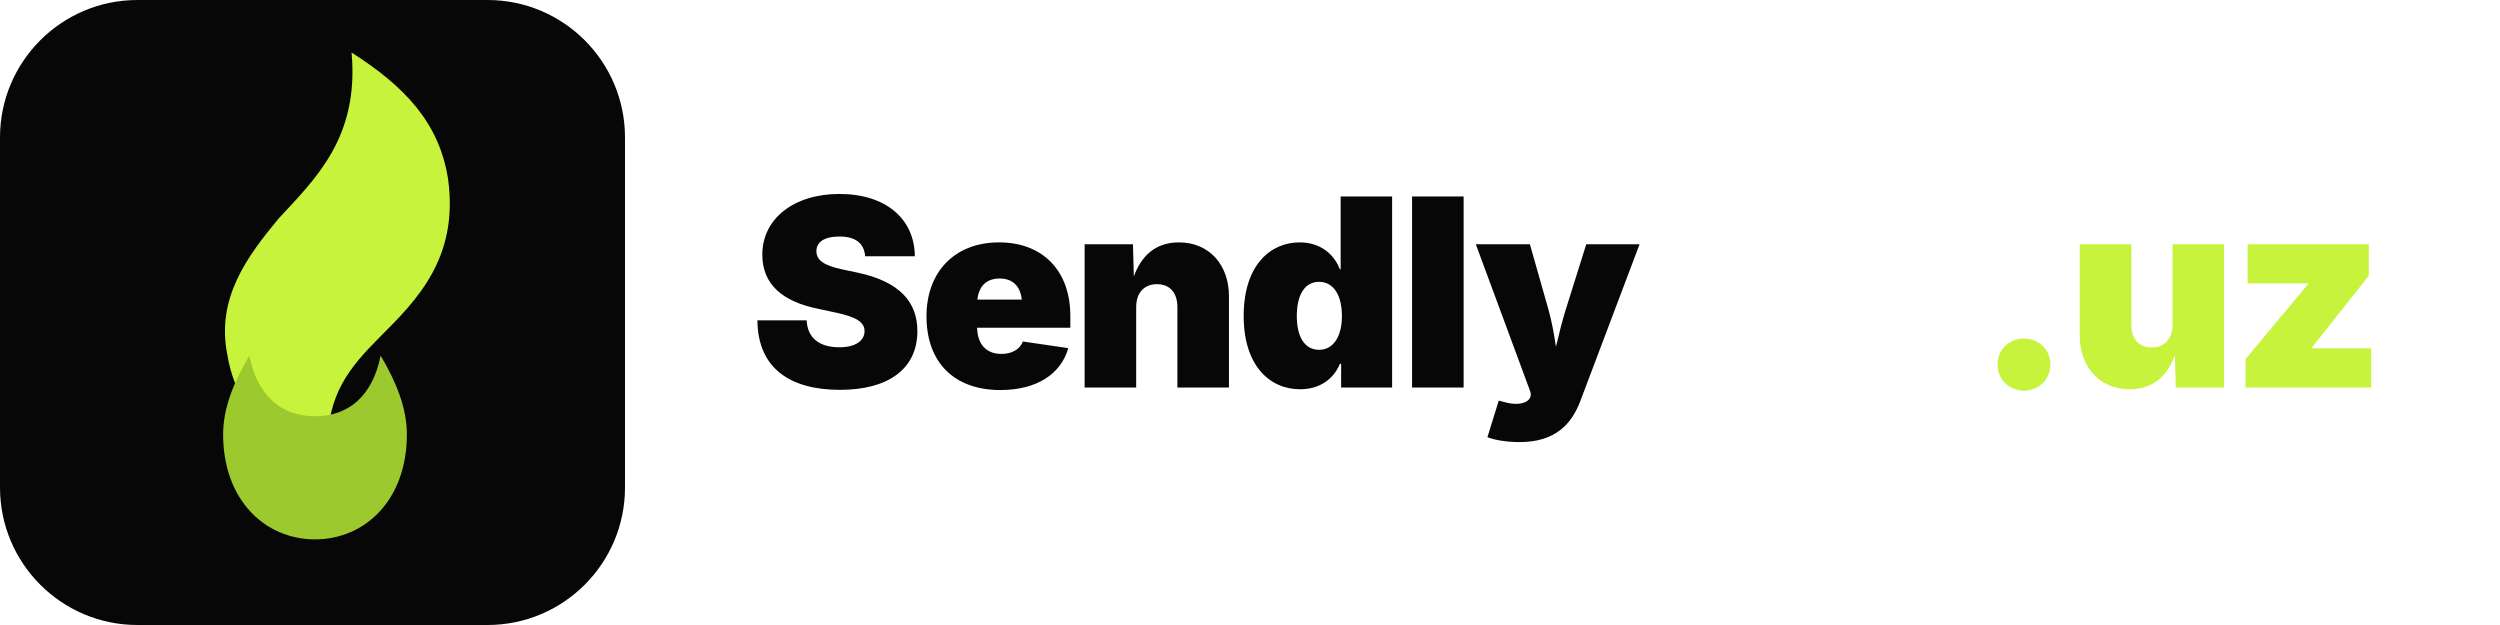
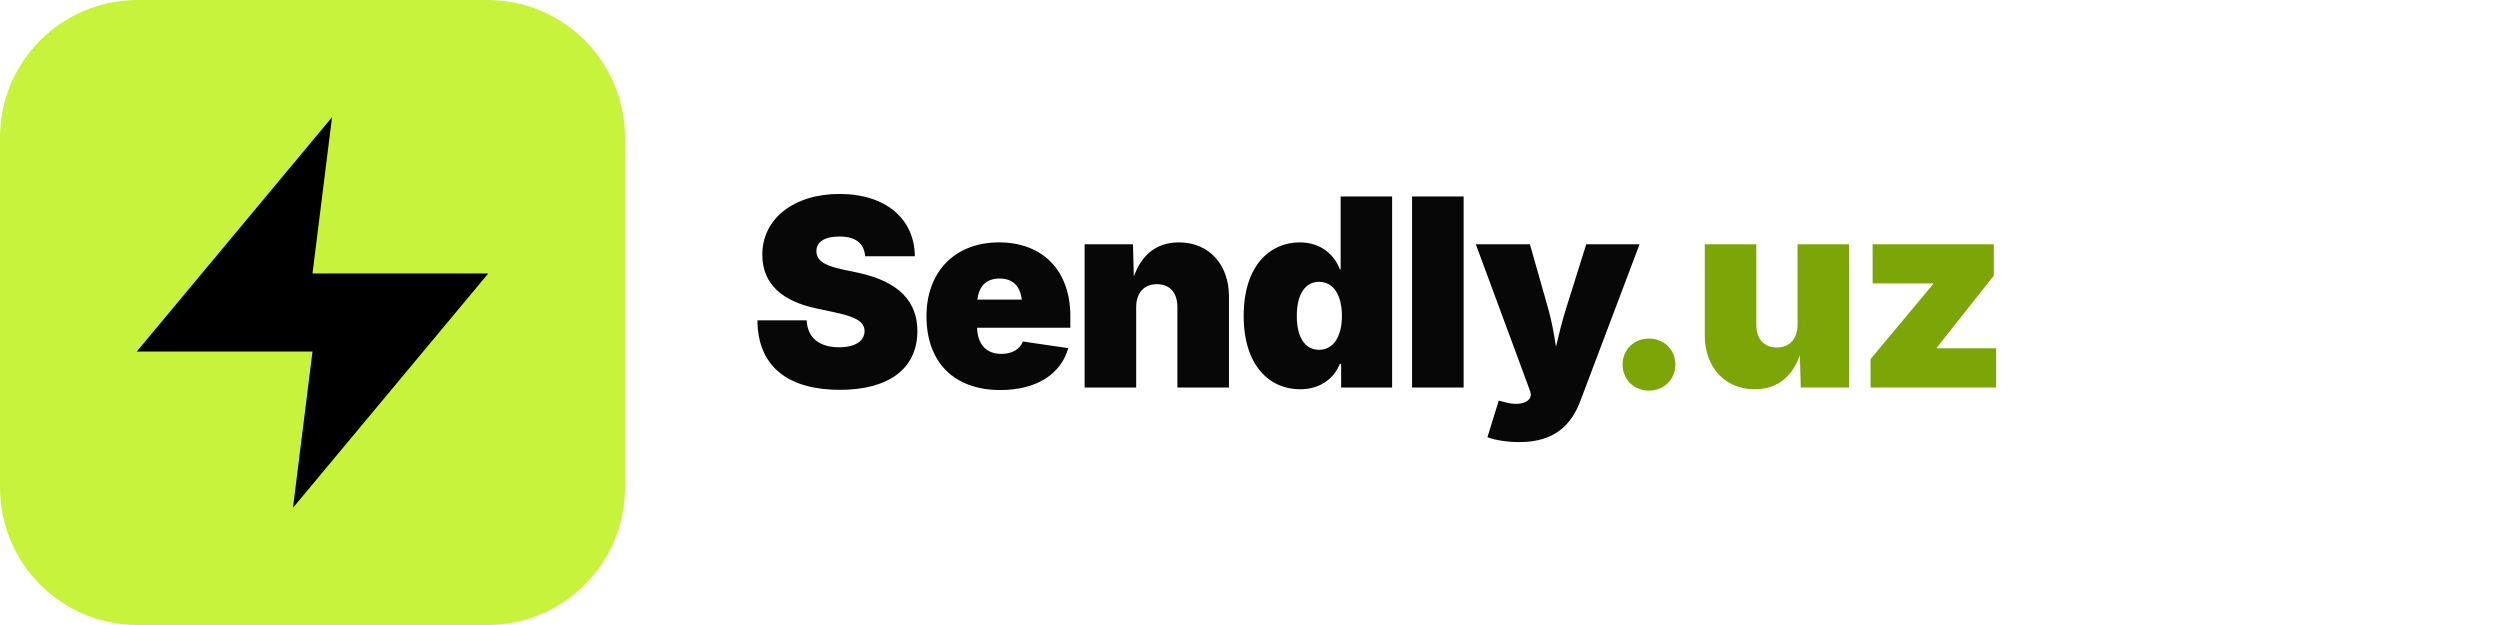
<svg xmlns="http://www.w3.org/2000/svg" width="400" height="100" viewBox="0 0 400 100" fill="none">
-   <rect x="0" y="0" width="100" height="100" rx="22" fill="#070708" />
-   <path d="M56.25 8.4c1.25 13.7-5.9 20.3-11.7 26.6C39.6 41 34.5 47.7 36.4 56.9 37.9 65.9 44.3 71.5 52.4 71.5c0-8.4 3.4-12.6 8.4-17.6 5.9-5.9 12.6-12.6 10.9-25.2C70.3 19.6 64.7 13.8 56.25 8.4Z" fill="#C7F33C" />
-   <path d="M39.9 56.9c-2.5 4.2-4.2 8.4-4.2 12.6 0 10.5 6.7 16.8 14.7 16.8s14.7-6.3 14.7-16.8c0-4.2-1.7-8.4-4.2-12.6-1.25 6.3-5 9.7-10.5 9.7S41.15 63.2 39.9 56.9Z" fill="#9BC92E" />
+   <rect x="0" y="0" width="100" height="100" rx="22" fill="#C7F33C" />
+   <g transform="scale(3.125) translate(4, 4)">
+     <polygon points="13 2 3 14 12 14 11 22 21 10 12 10 13 2" fill="black" />
+   </g>
  <text x="120" y="62" font-family="-apple-system, BlinkMacSystemFont, 'Segoe UI', sans-serif" font-size="42" font-weight="900" letter-spacing="-1" fill="#070708">Sendly</text>
-   <text x="316" y="62" font-family="-apple-system, BlinkMacSystemFont, 'Segoe UI', sans-serif" font-size="42" font-weight="900" letter-spacing="-1" fill="#C7F33C">.uz</text>
+   <text x="256" y="62" font-family="-apple-system, BlinkMacSystemFont, 'Segoe UI', sans-serif" font-size="42" font-weight="900" letter-spacing="-1" fill="#7CA607">.uz</text>
</svg>
